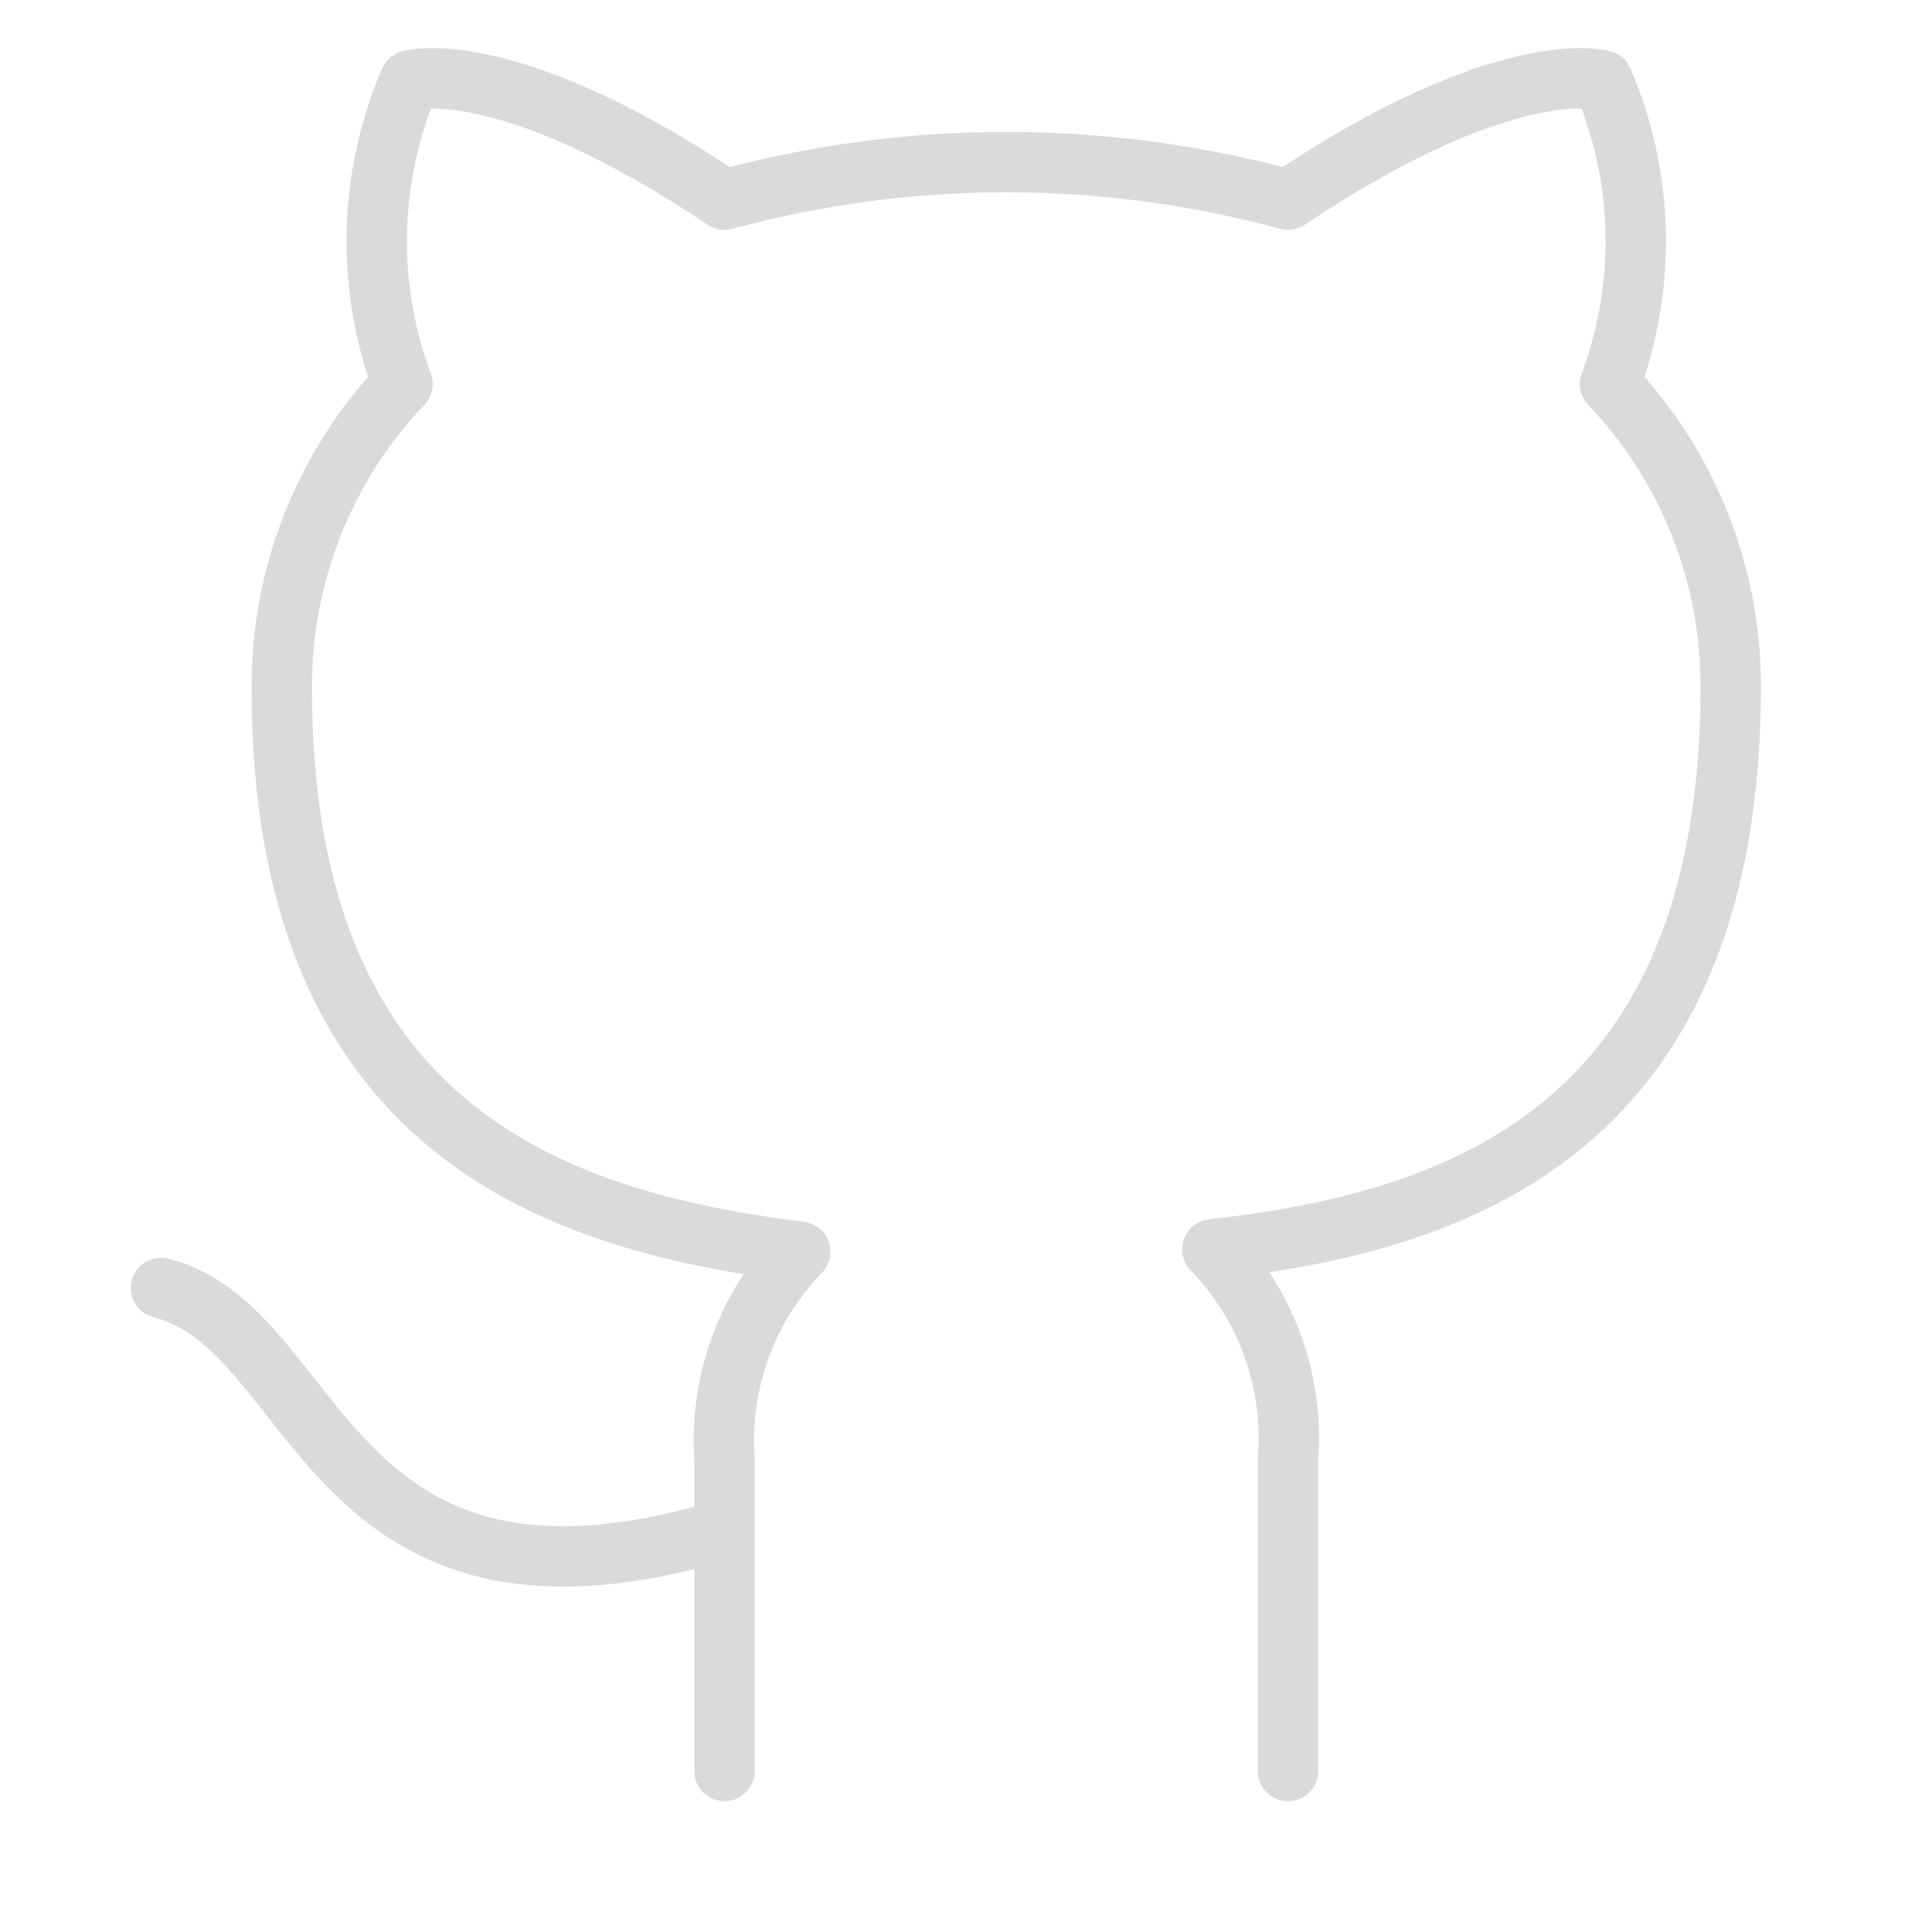
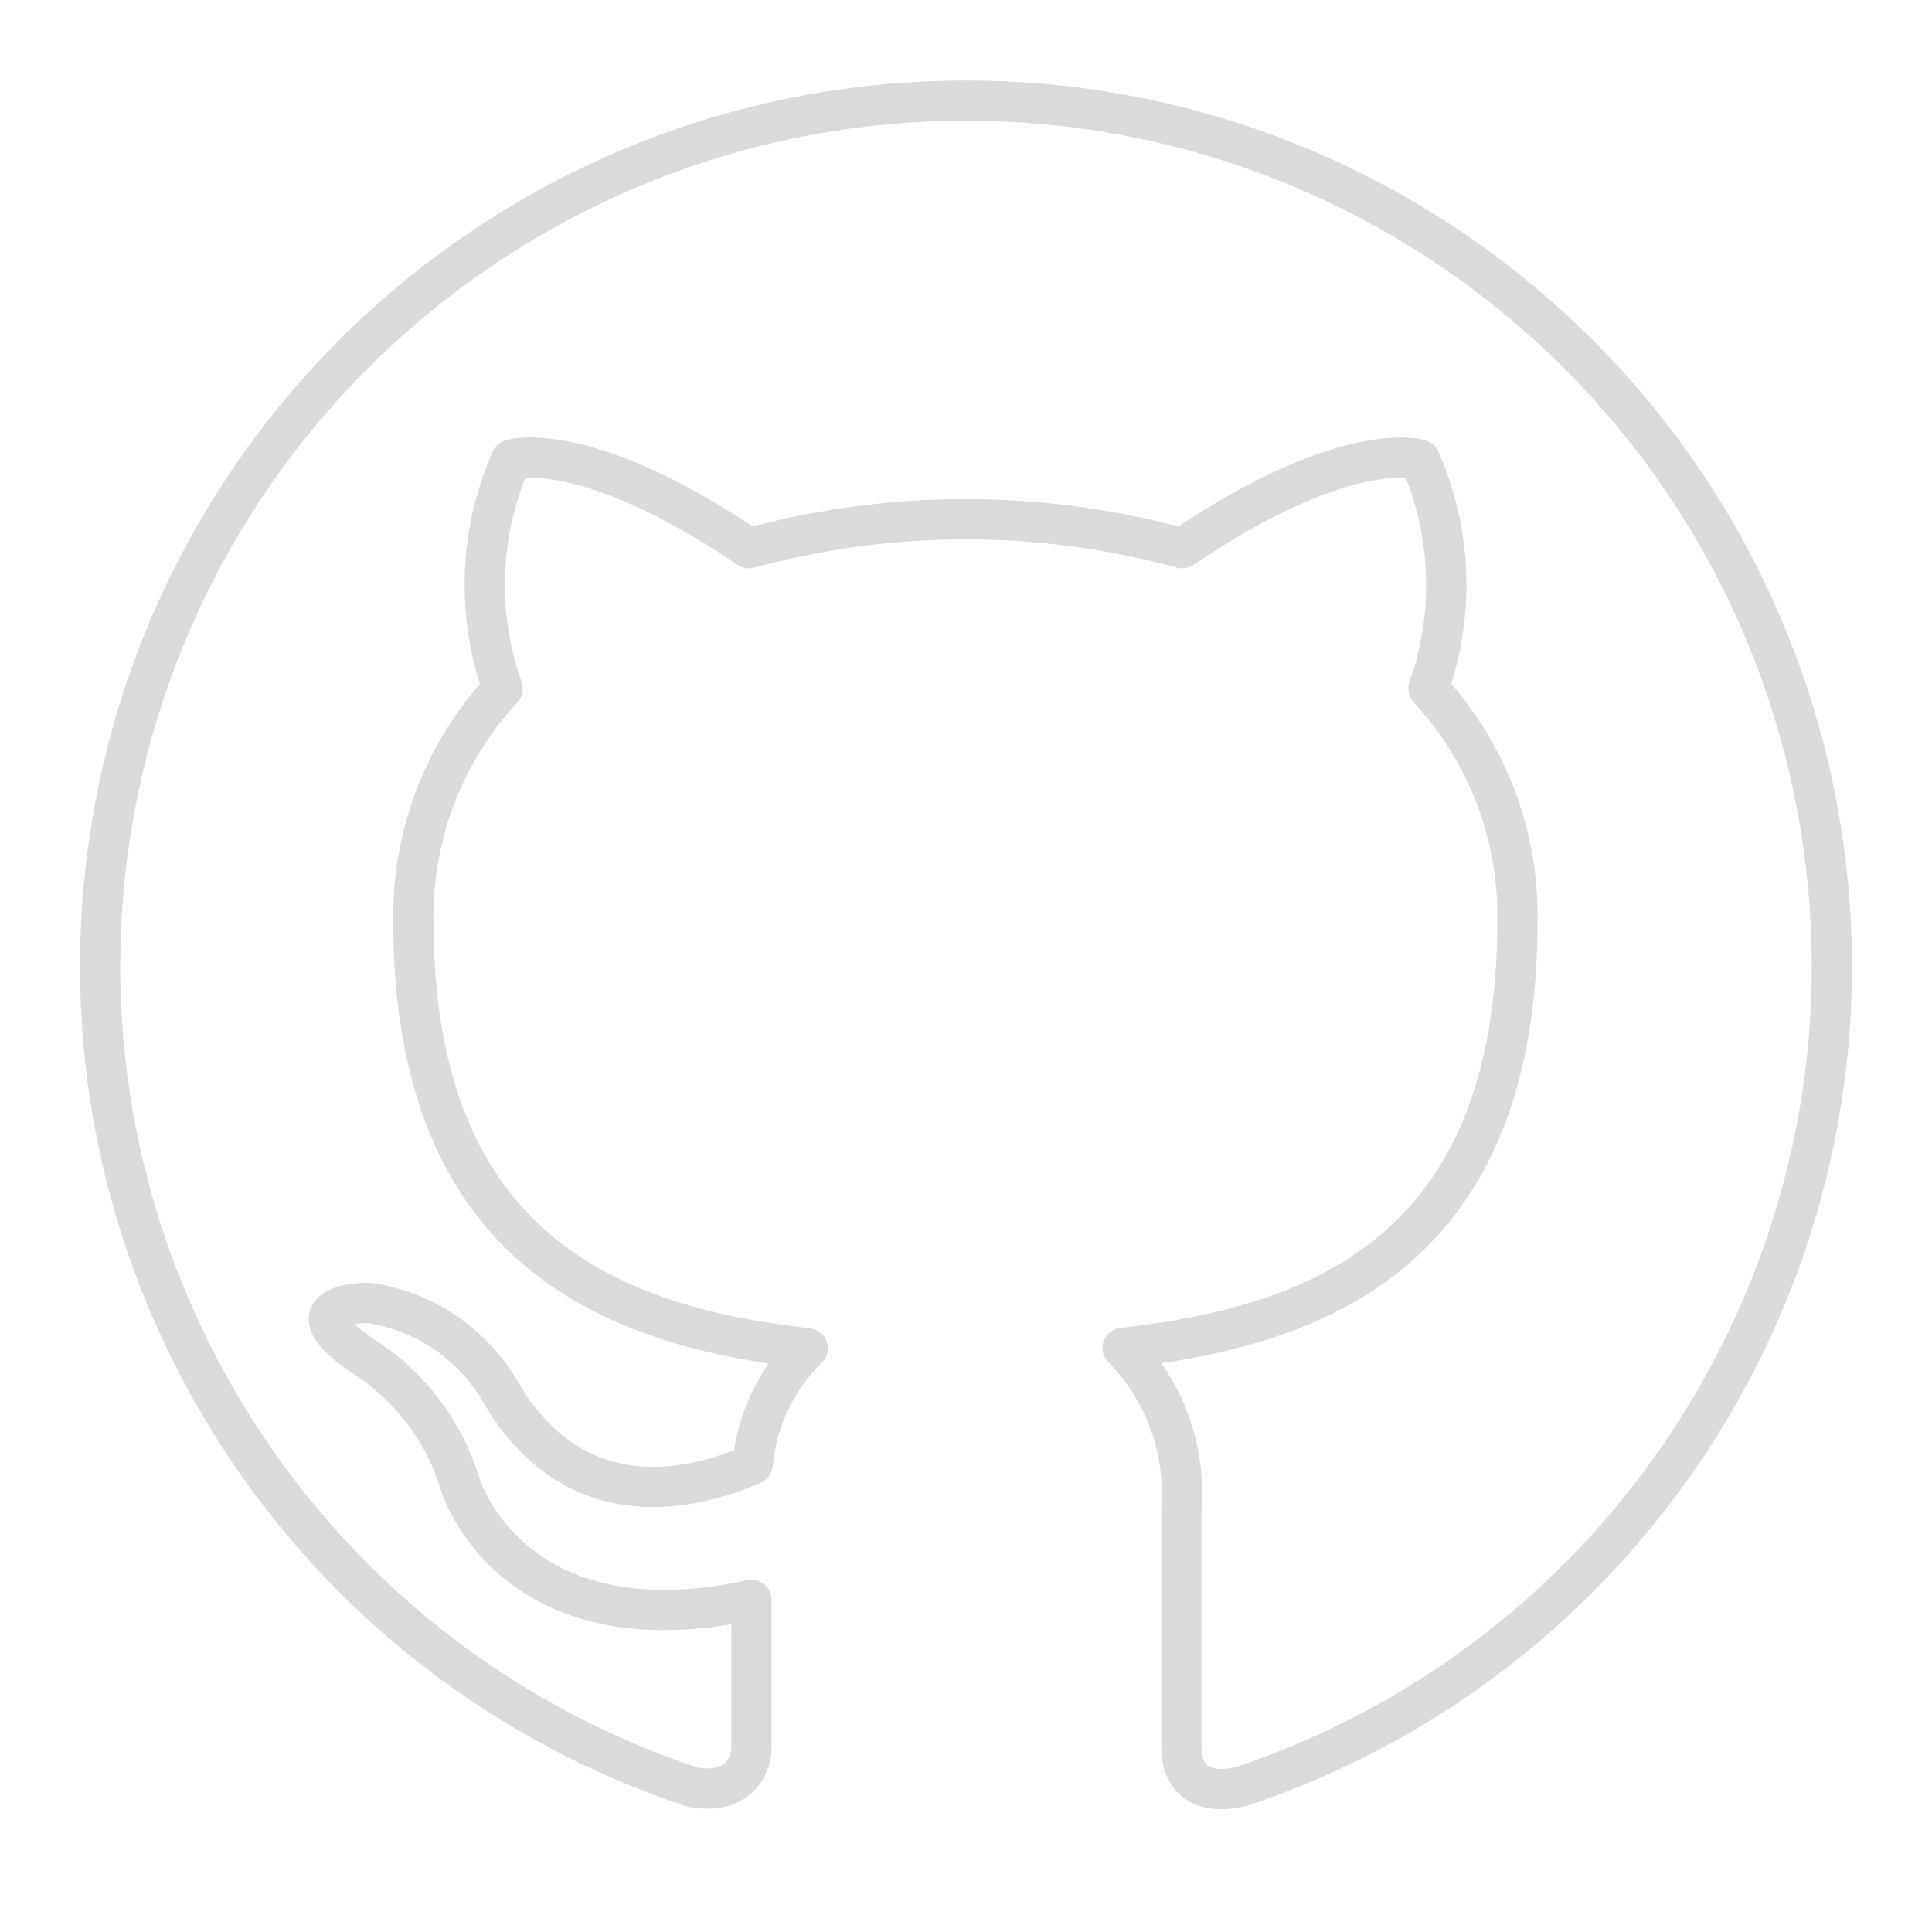
- <svg xmlns="http://www.w3.org/2000/svg" width="32" height="32" viewBox="0 0 32 32" fill="none">
-   <path d="M12 25.333C5.334 27.333 5.334 22 2.667 21.333M21.334 29.333V24.173C21.384 23.538 21.298 22.898 21.082 22.298C20.866 21.698 20.524 21.151 20.08 20.693C24.267 20.227 28.667 18.64 28.667 11.36C28.667 9.498 27.951 7.708 26.667 6.36C27.275 4.731 27.232 2.931 26.547 1.333C26.547 1.333 24.974 0.867 21.334 3.307C18.278 2.478 15.056 2.478 12 3.307C8.36 0.867 6.787 1.333 6.787 1.333C6.102 2.931 6.059 4.731 6.667 6.36C5.374 7.718 4.657 9.525 4.667 11.4C4.667 18.627 9.067 20.213 13.254 20.733C12.815 21.187 12.477 21.727 12.261 22.32C12.045 22.913 11.956 23.544 12 24.173V29.333" stroke="#DADADC" stroke-linecap="round" stroke-linejoin="round" />
+ <svg xmlns="http://www.w3.org/2000/svg" width="64px" height="64px" viewBox="0 0 48 48" id="Layer_2" data-name="Layer 2" fill="#dadadc" stroke="#dadadc">
+   <g id="SVGRepo_bgCarrier" stroke-width="0" />
+   <g id="SVGRepo_tracerCarrier" stroke-linecap="round" stroke-linejoin="round" />
+   <g id="SVGRepo_iconCarrier">
+     <defs>
+       <style>.cls-1{fill:none;stroke:#dadadc;stroke-linecap:round;stroke-linejoin:round;fill-rule:evenodd;}</style>
+     </defs>
+     <path class="cls-1" d="M24,2.5a21.5,21.5,0,0,0-6.8,41.9c1.08.2,1.47-.46,1.47-1s0-1.86,0-3.65c-6,1.3-7.24-2.88-7.24-2.88A5.7,5.7,0,0,0,9,33.68c-1.95-1.33.15-1.31.15-1.31a4.52,4.52,0,0,1,3.29,2.22c1.92,3.29,5,2.34,6.26,1.79a4.61,4.61,0,0,1,1.37-2.88c-4.78-.54-9.8-2.38-9.8-10.62a8.29,8.29,0,0,1,2.22-5.77,7.68,7.68,0,0,1,.21-5.69s1.8-.58,5.91,2.2a20.46,20.46,0,0,1,10.76,0c4.11-2.78,5.91-2.2,5.91-2.2a7.74,7.74,0,0,1,.21,5.69,8.28,8.28,0,0,1,2.21,5.77c0,8.26-5,10.07-9.81,10.61a5.12,5.12,0,0,1,1.46,4c0,2.87,0,5.19,0,5.9s.39,1.24,1.48,1A21.5,21.5,0,0,0,24,2.5" />
+   </g>
</svg>
